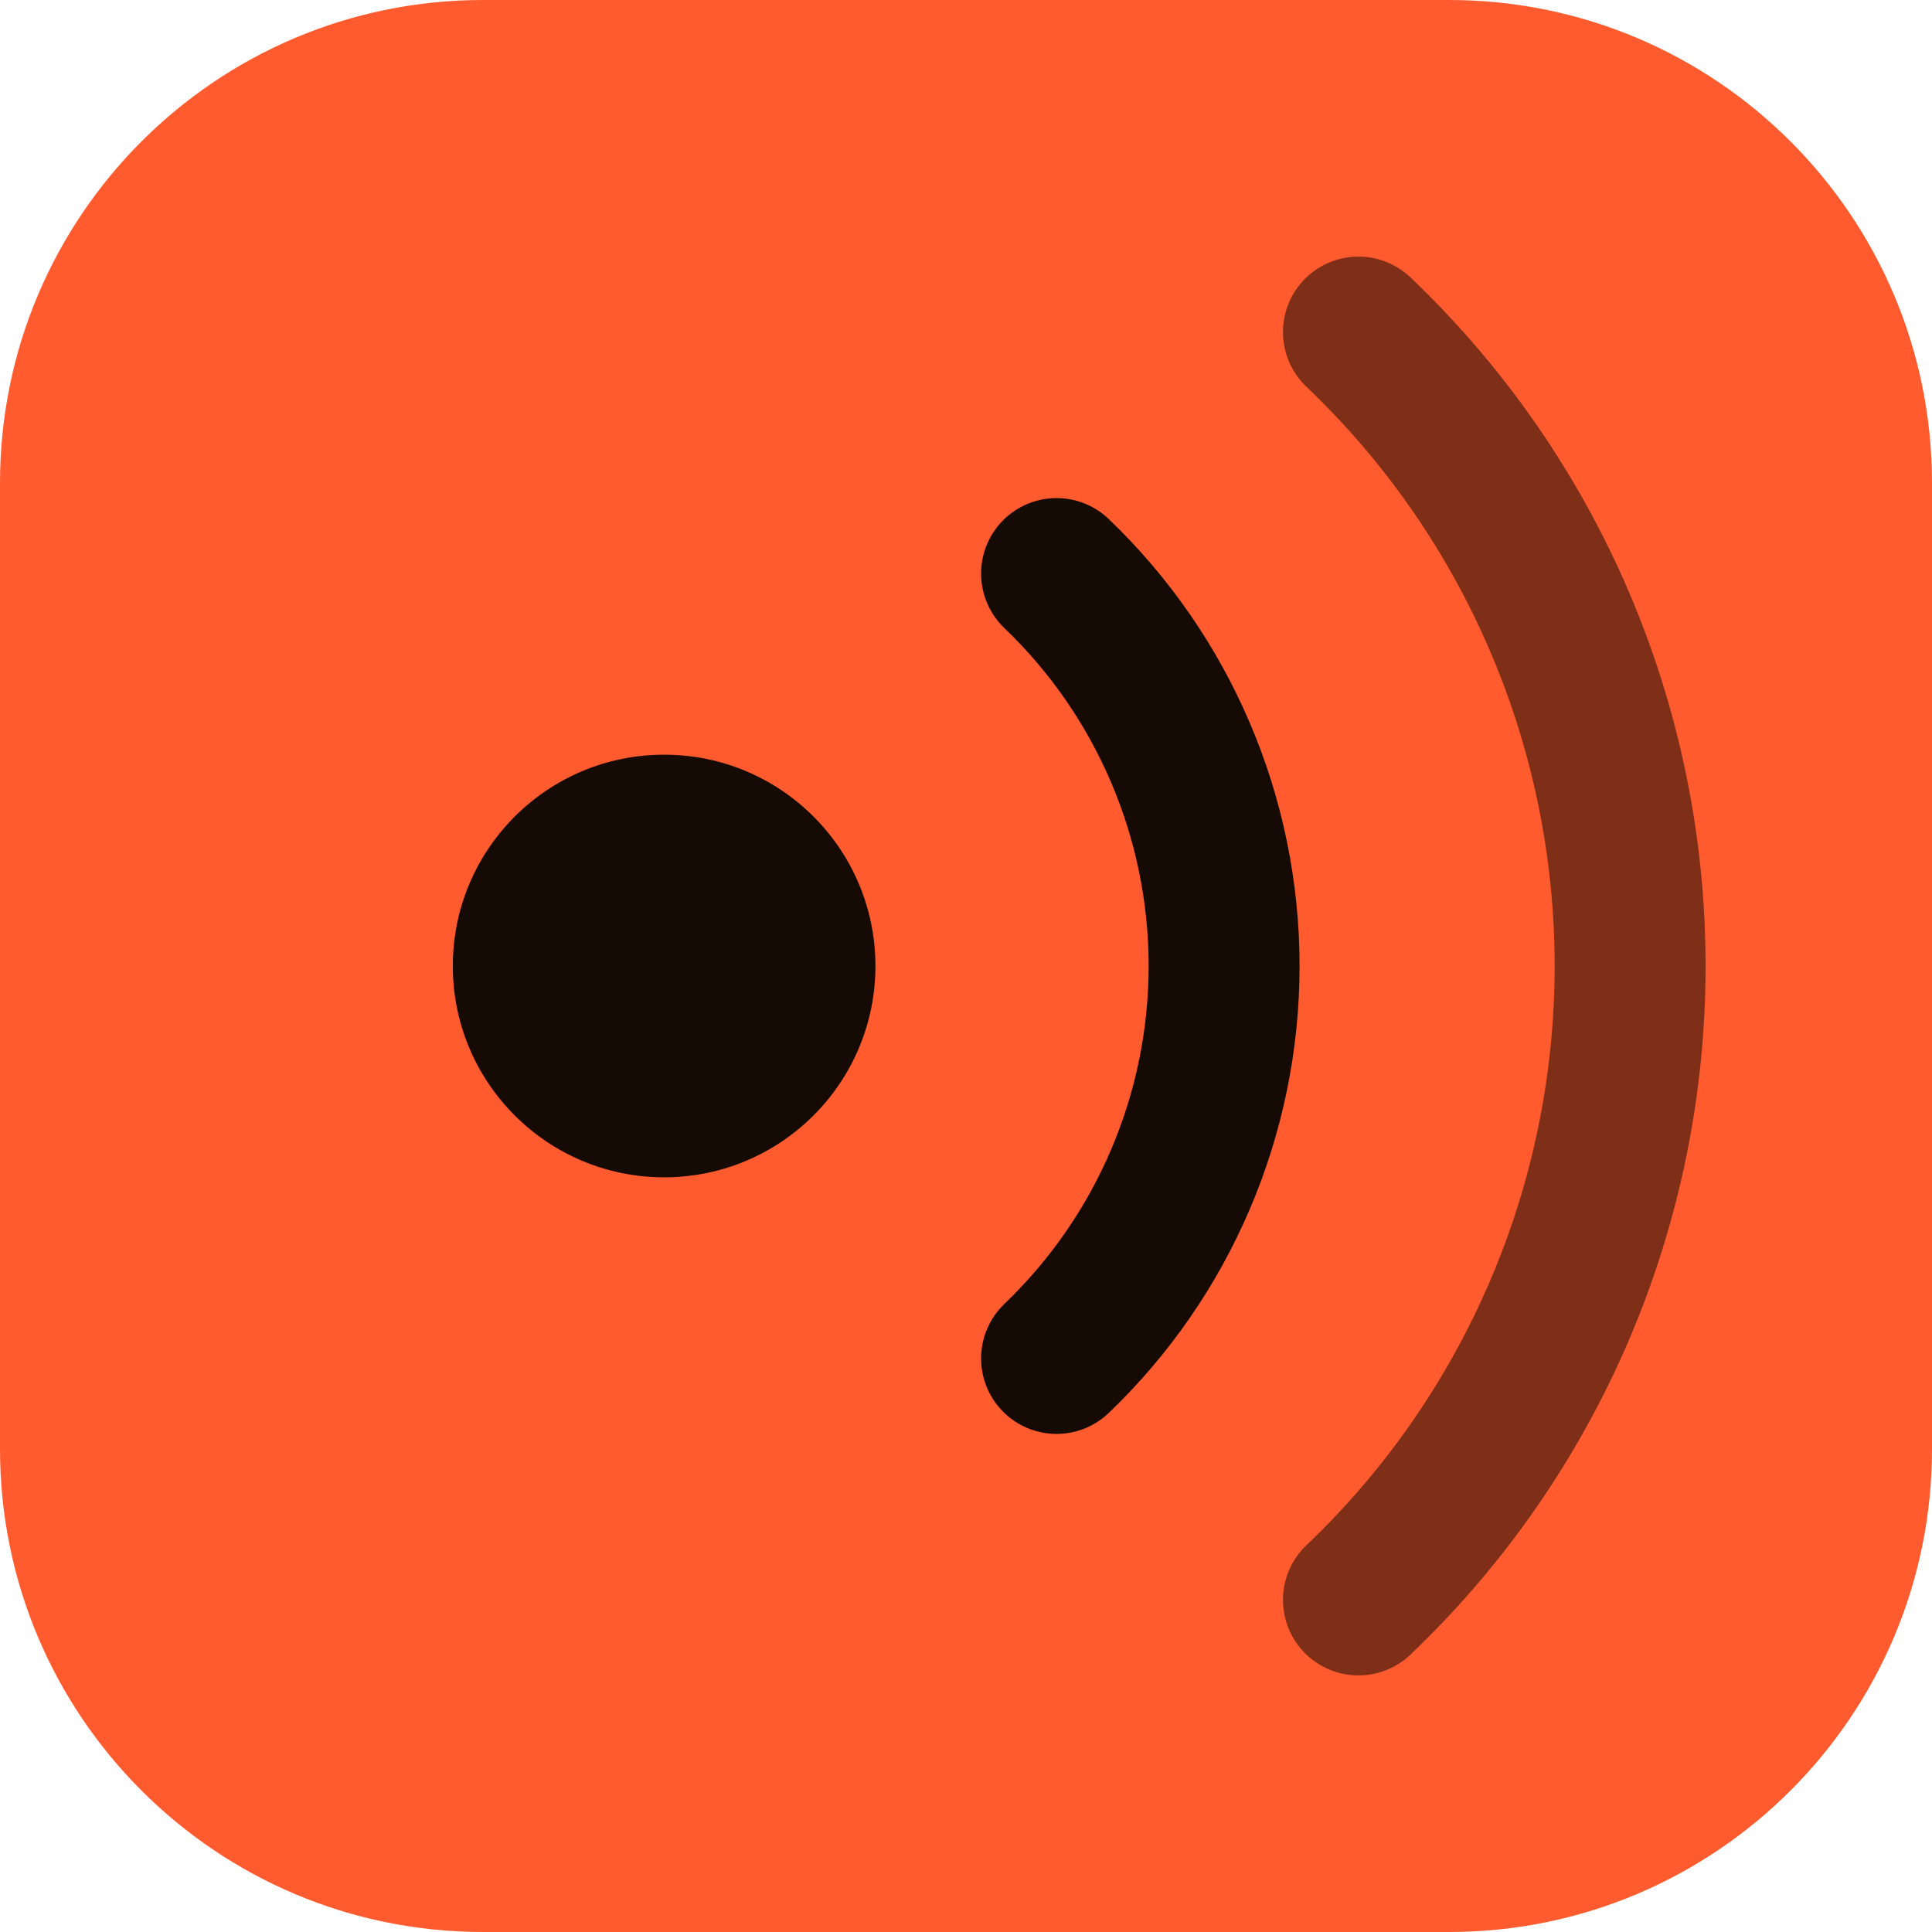
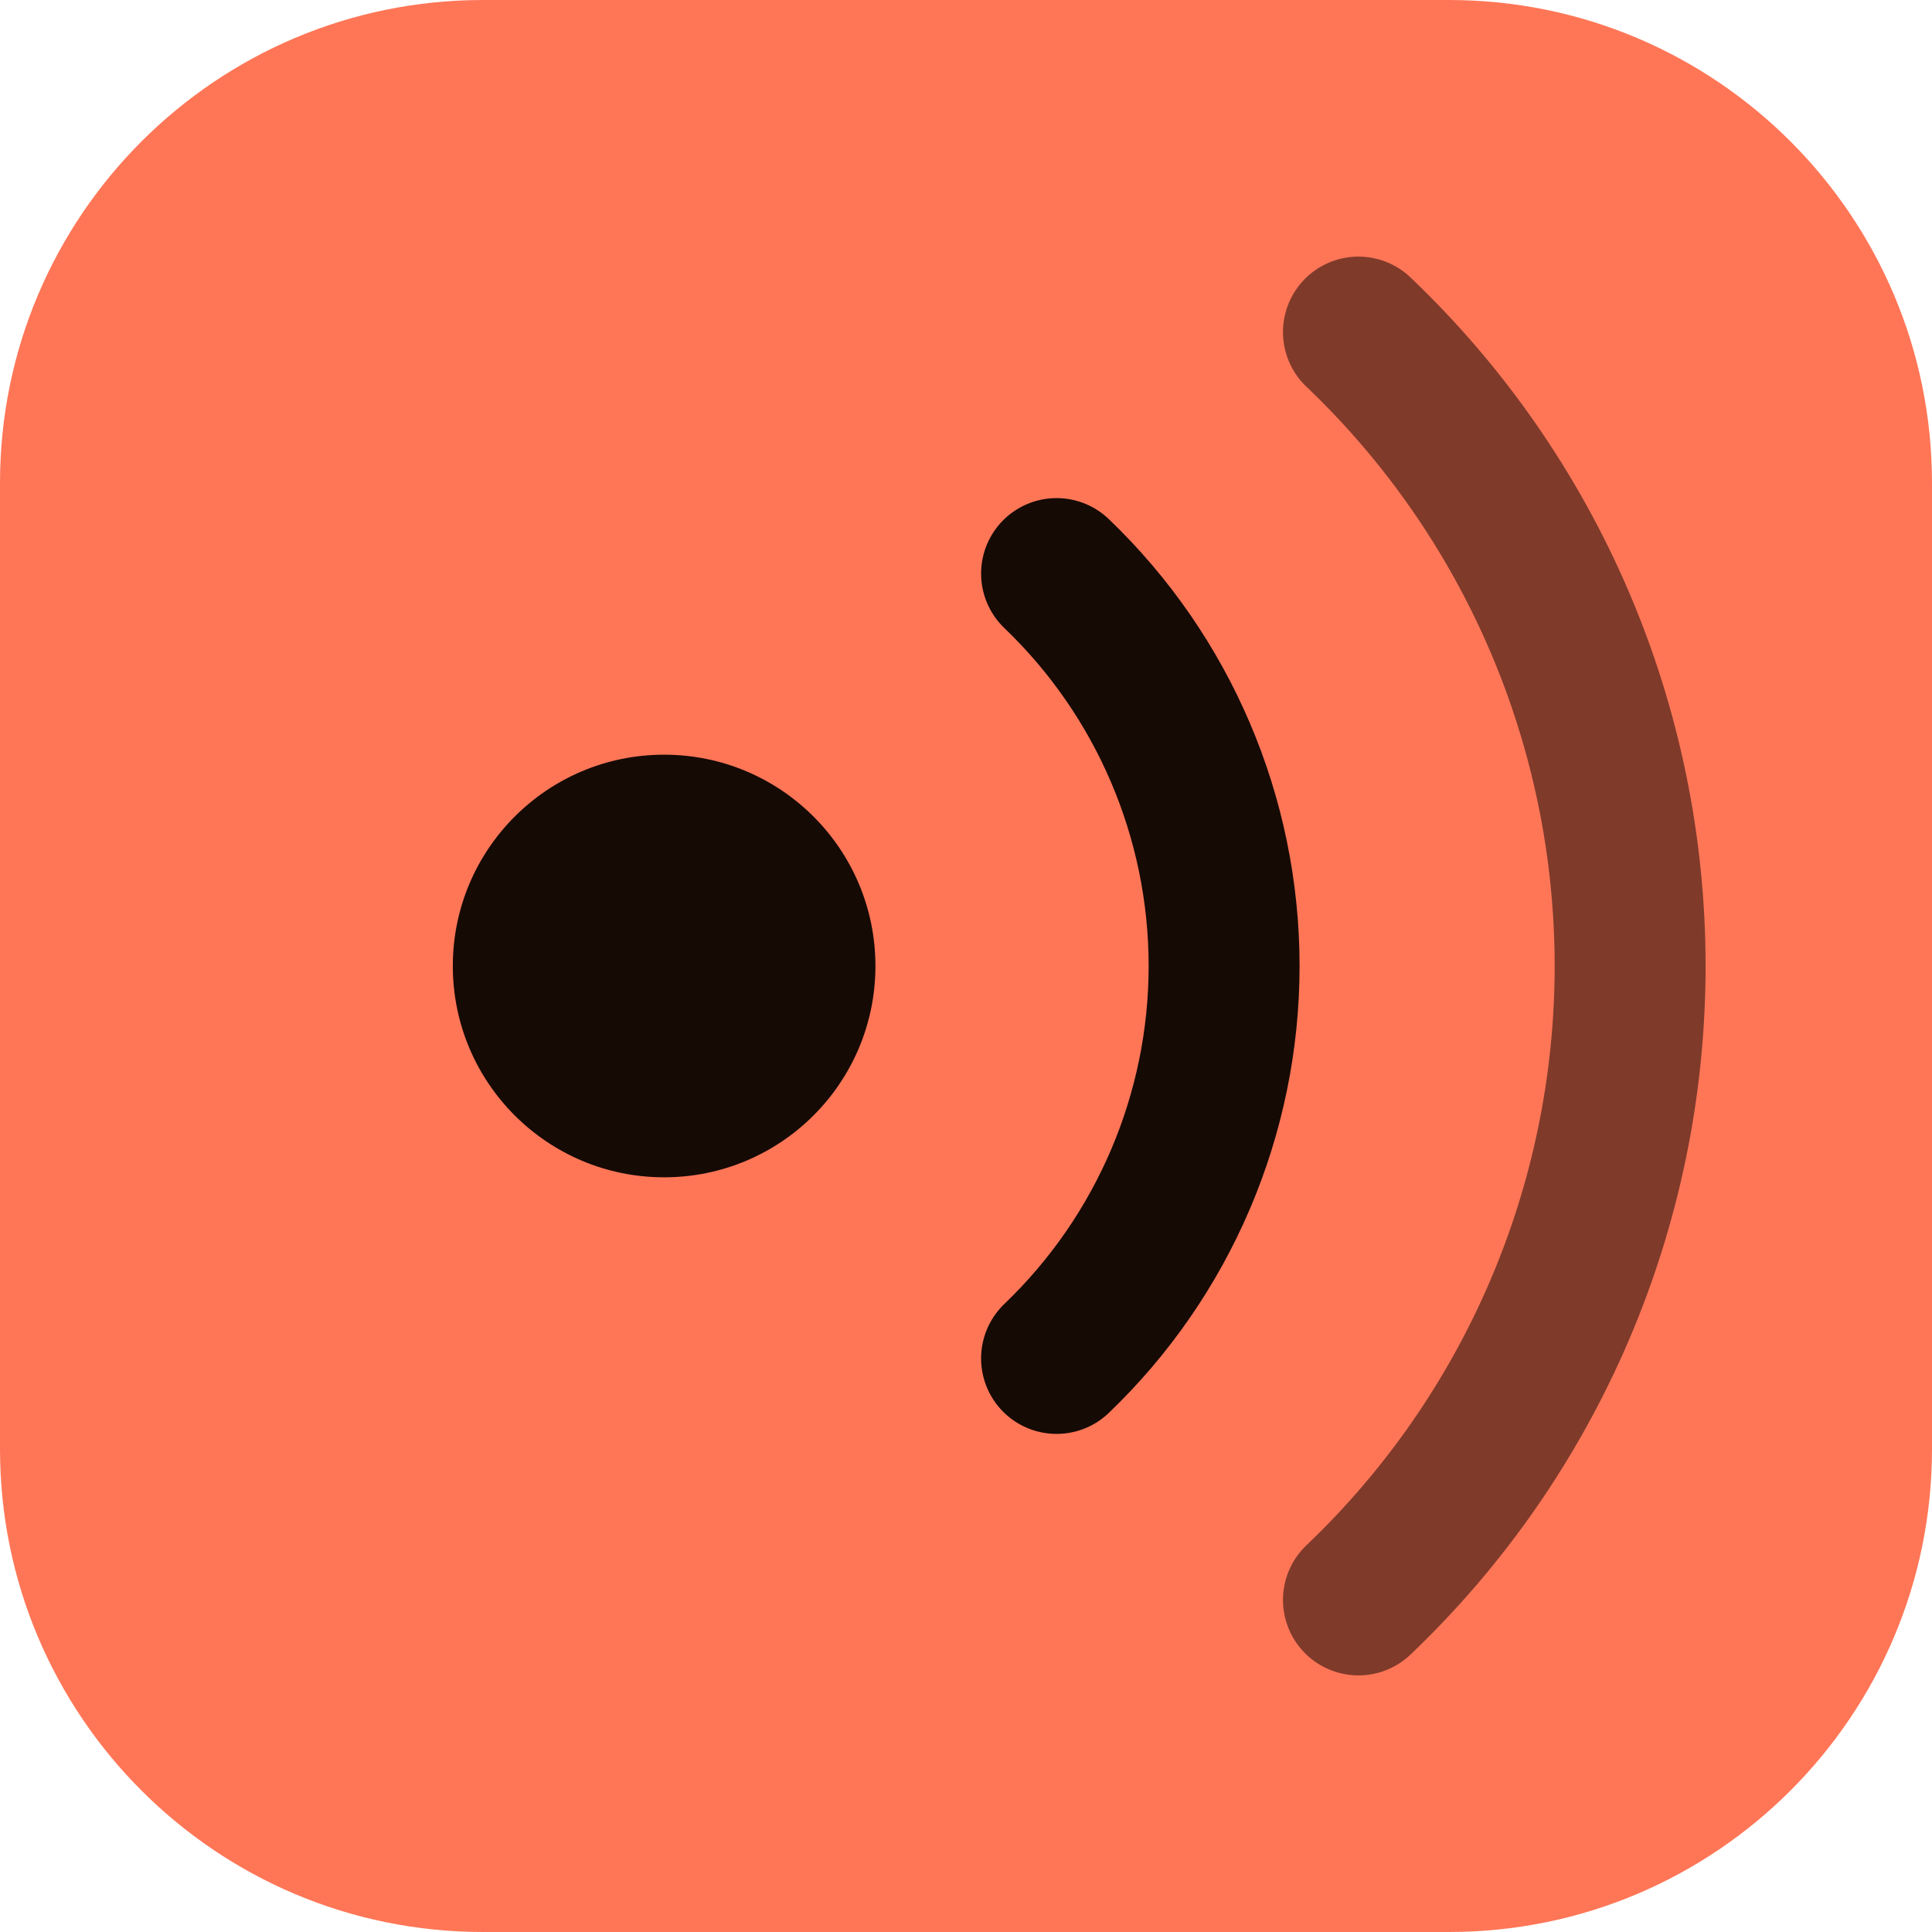
<svg xmlns="http://www.w3.org/2000/svg" viewBox="0 0 64 64">
-   <rect width="64" height="64" rx="16" fill="#ff5b2e" />
+   <rect width="64" height="64" rx="16" fill="#ff7657" />
  <circle cx="22" cy="32" r="7" fill="#160a05" />
  <path d="M35 19a18 18 0 0 1 0 26" fill="none" stroke="#160a05" stroke-width="5" stroke-linecap="round" />
  <path d="M45 11a29 29 0 0 1 0 42" fill="none" stroke="#160a05" stroke-width="5" stroke-linecap="round" opacity=".55" />
</svg>
